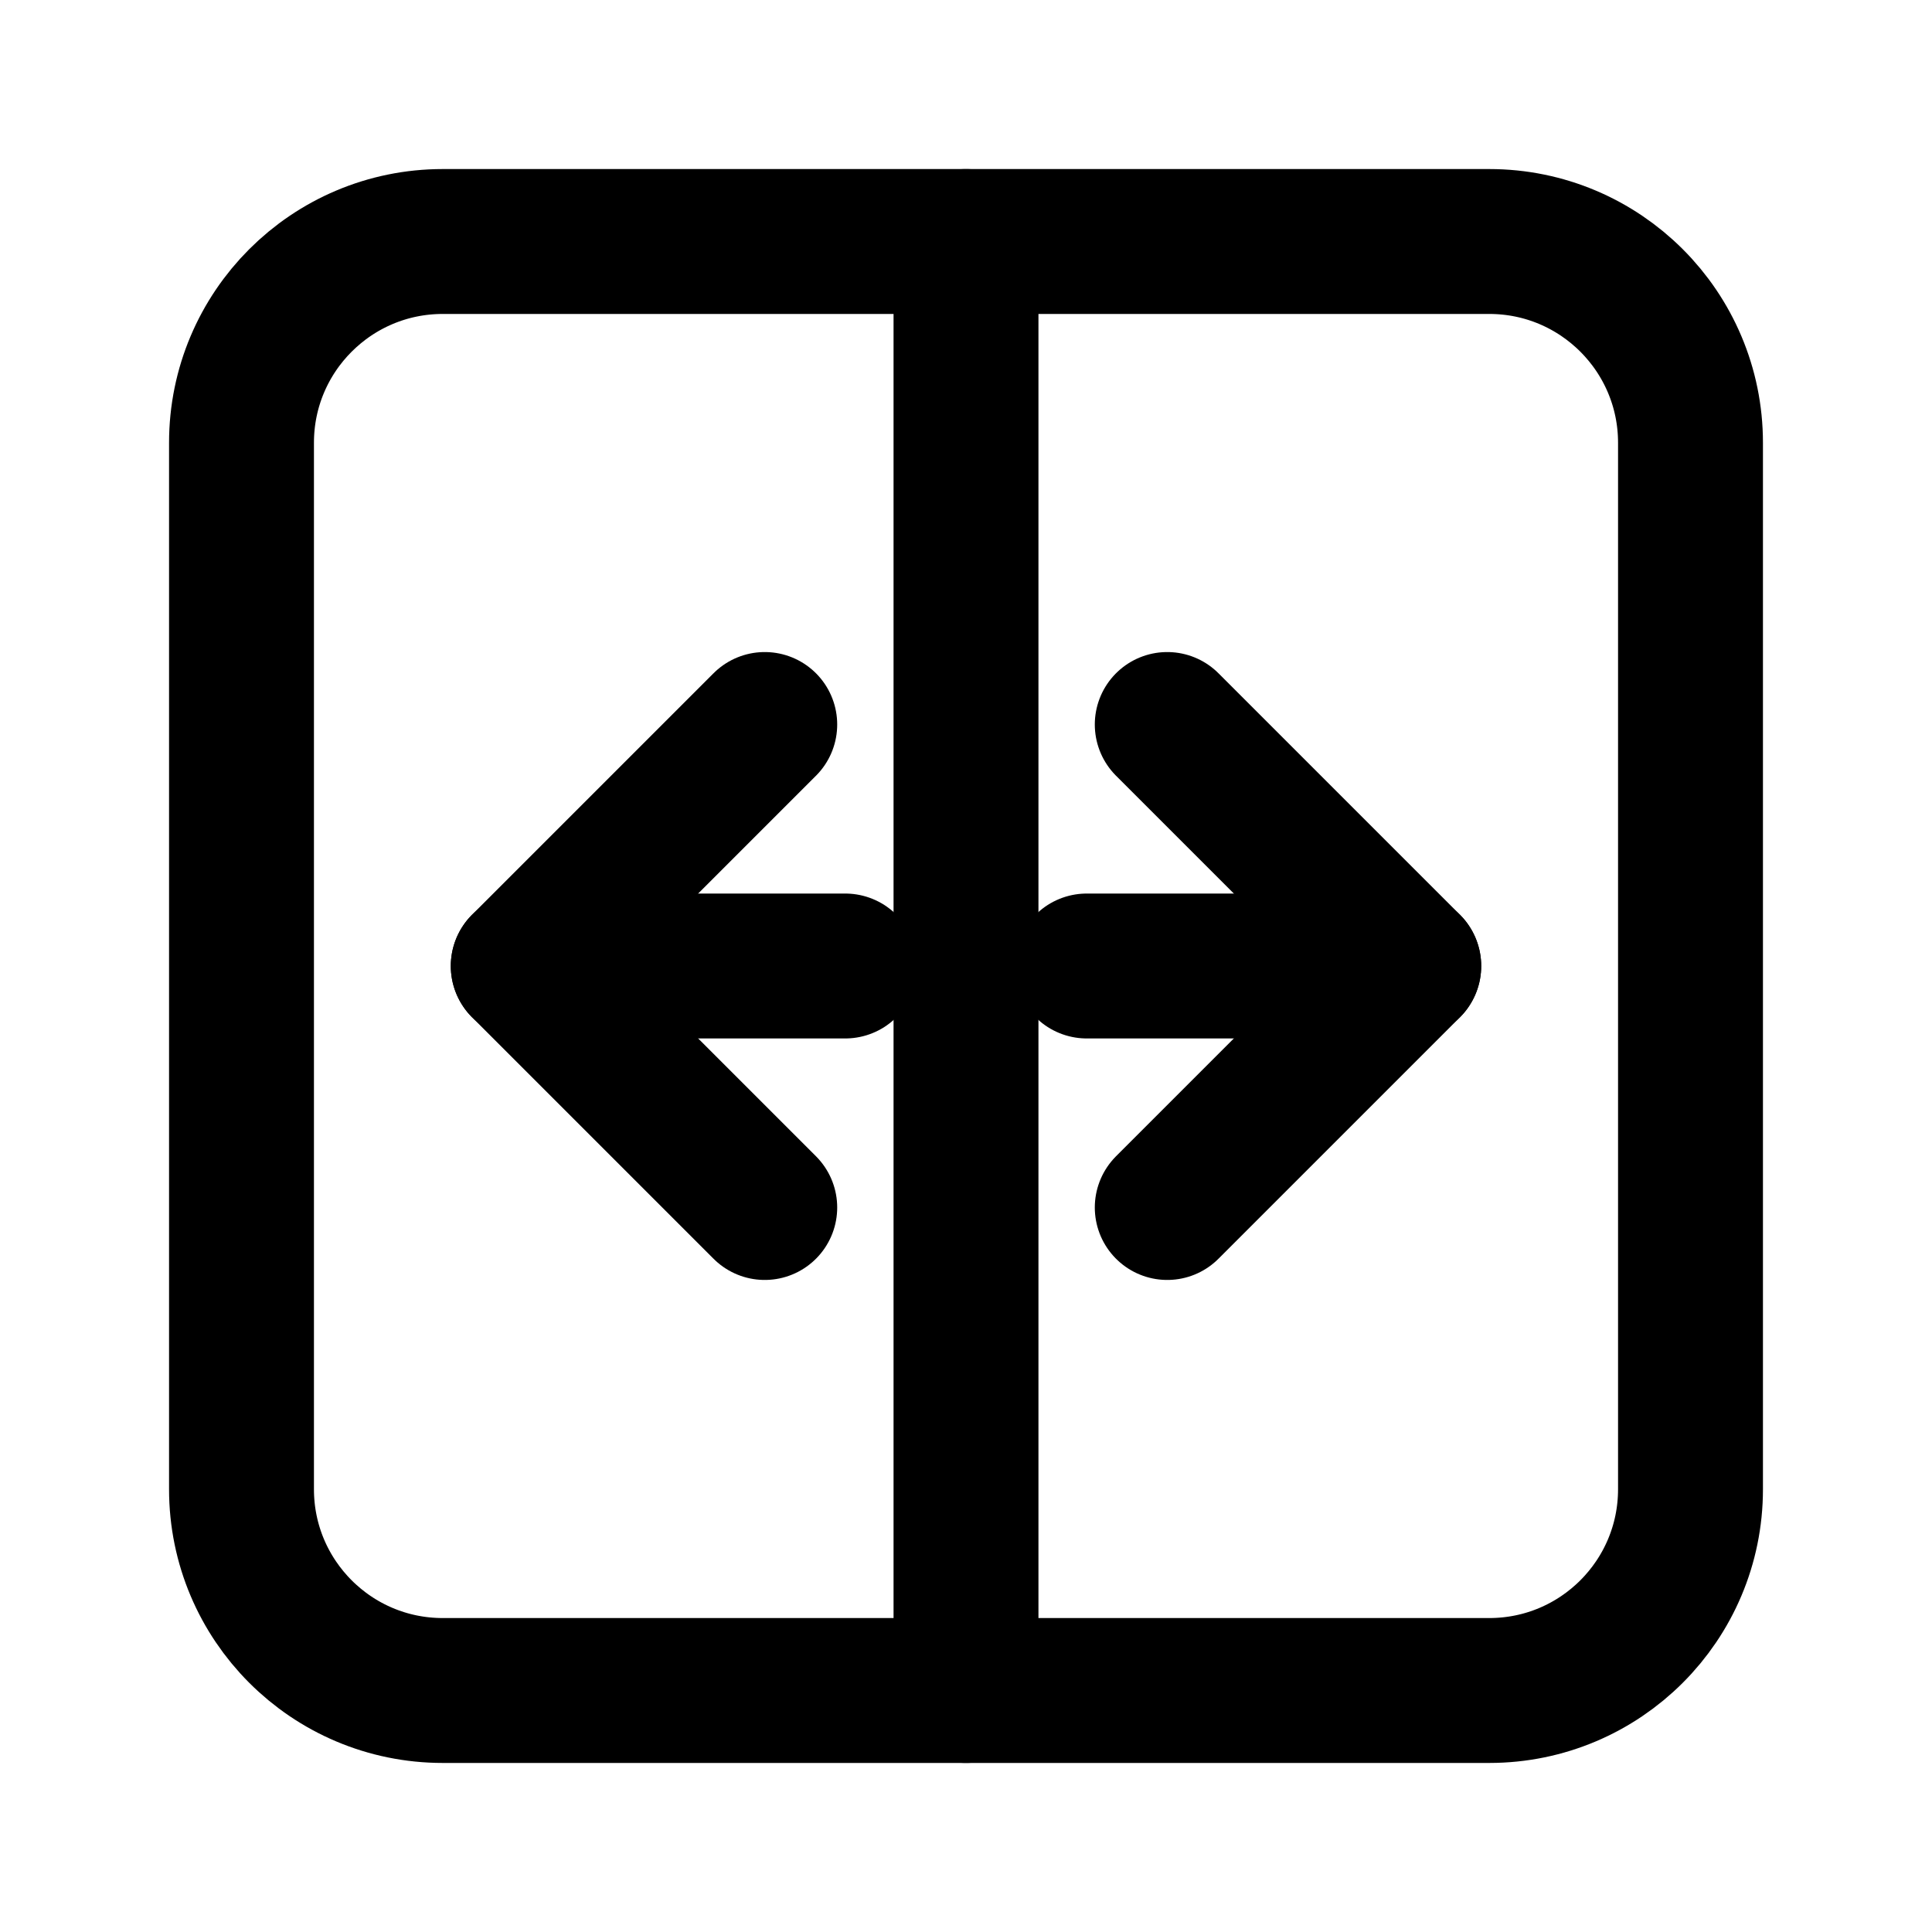
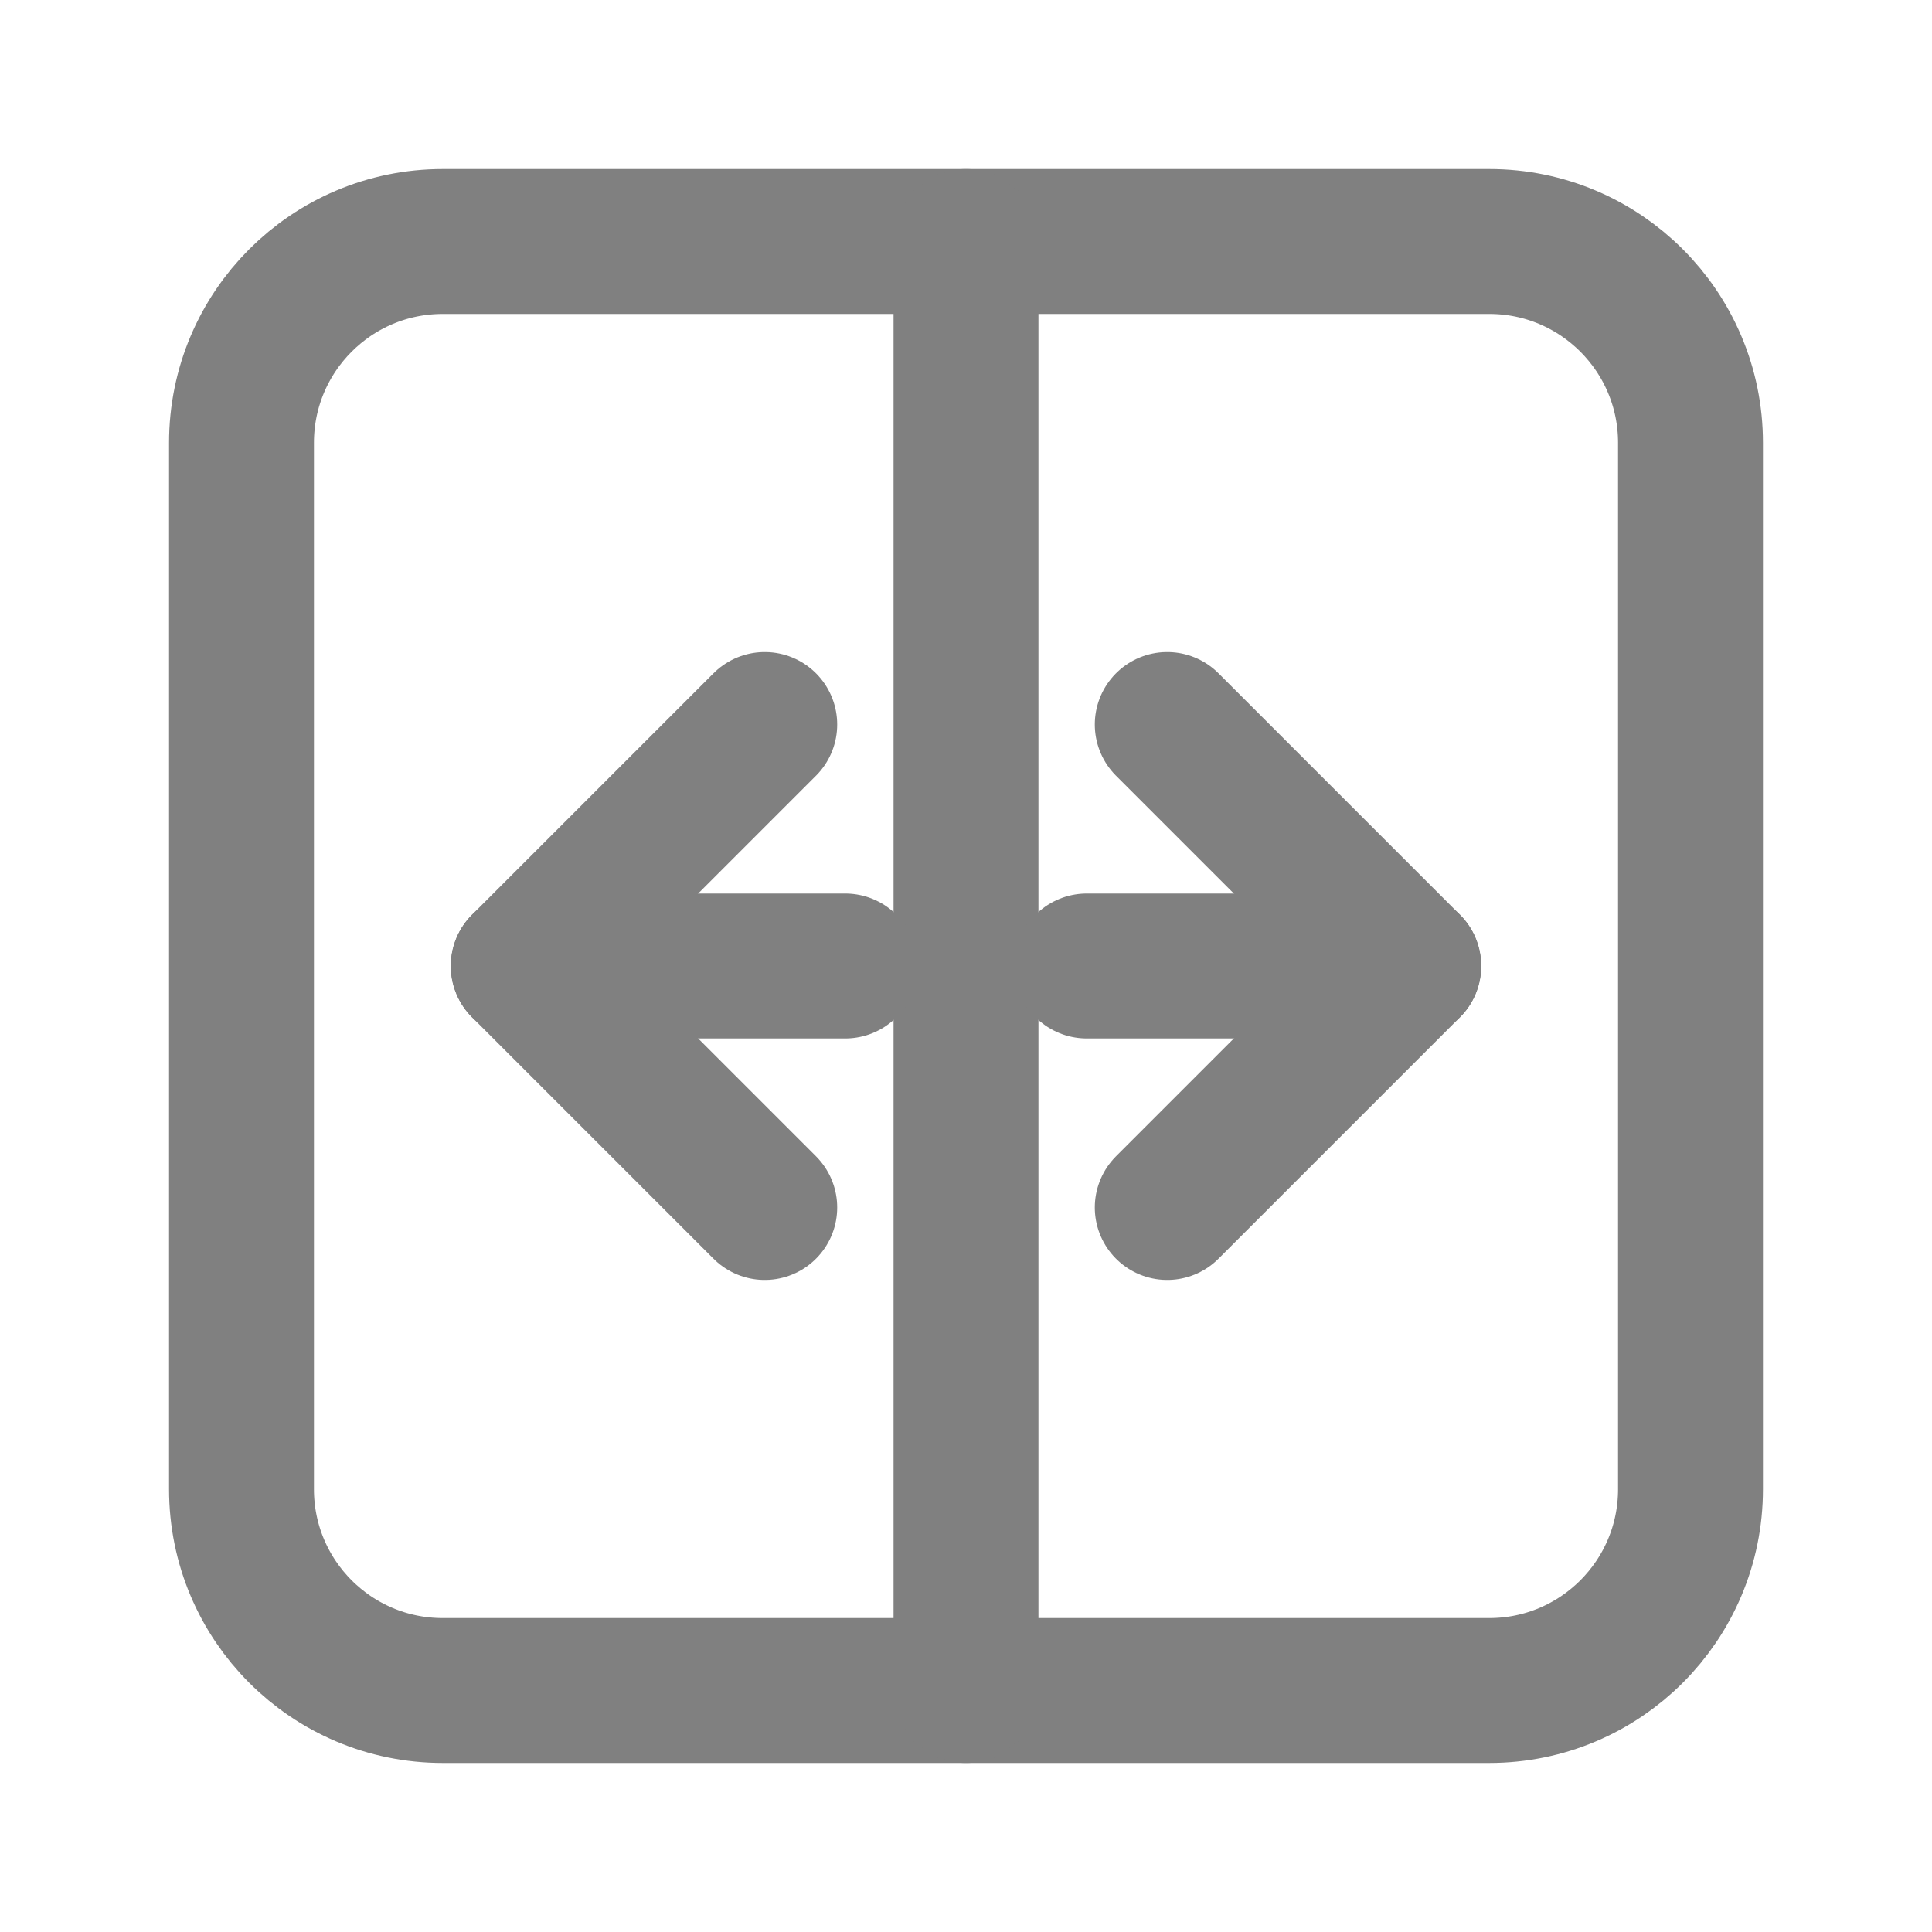
- <svg xmlns="http://www.w3.org/2000/svg" viewBox="0 0 24 24" fill="none" stroke="#000000" stroke-width="1.8" stroke-linecap="round" stroke-linejoin="round">
+ <svg xmlns="http://www.w3.org/2000/svg" viewBox="0 0 24 24" fill="none" stroke="#808080" stroke-width="1.8" stroke-linecap="round" stroke-linejoin="round">
  <rect x="3" y="3" width="18" height="18" rx="2.5" />
  <line x1="12" y1="3" x2="12" y2="21" />
  <polyline points="9.5 9 6.5 12 9.5 15" />
  <line x1="6.5" y1="12" x2="10.5" y2="12" />
  <polyline points="14.5 9 17.5 12 14.5 15" />
  <line x1="17.5" y1="12" x2="13.5" y2="12" />
</svg>
